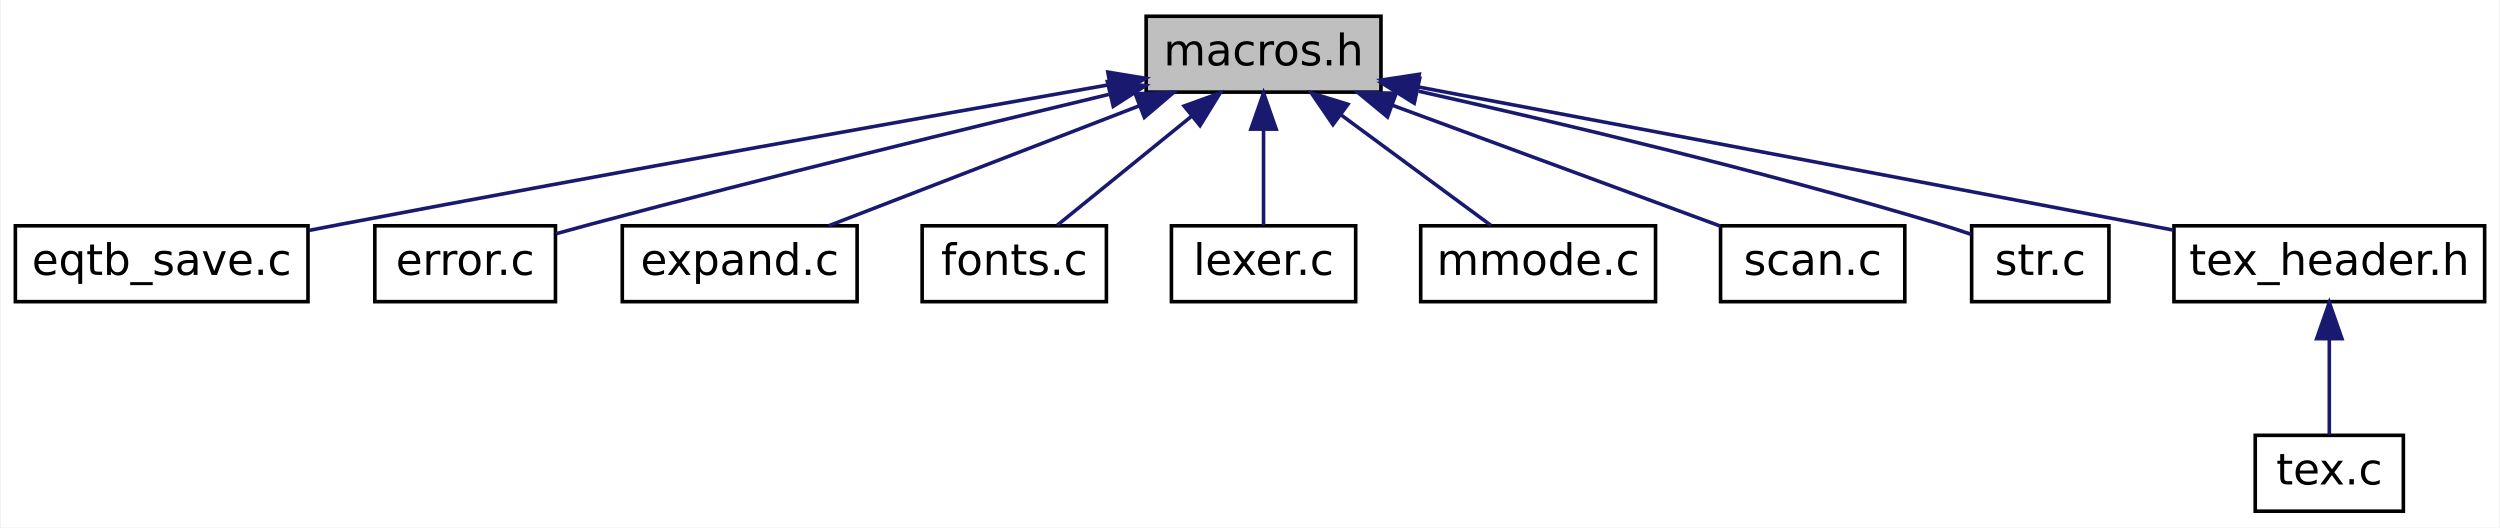
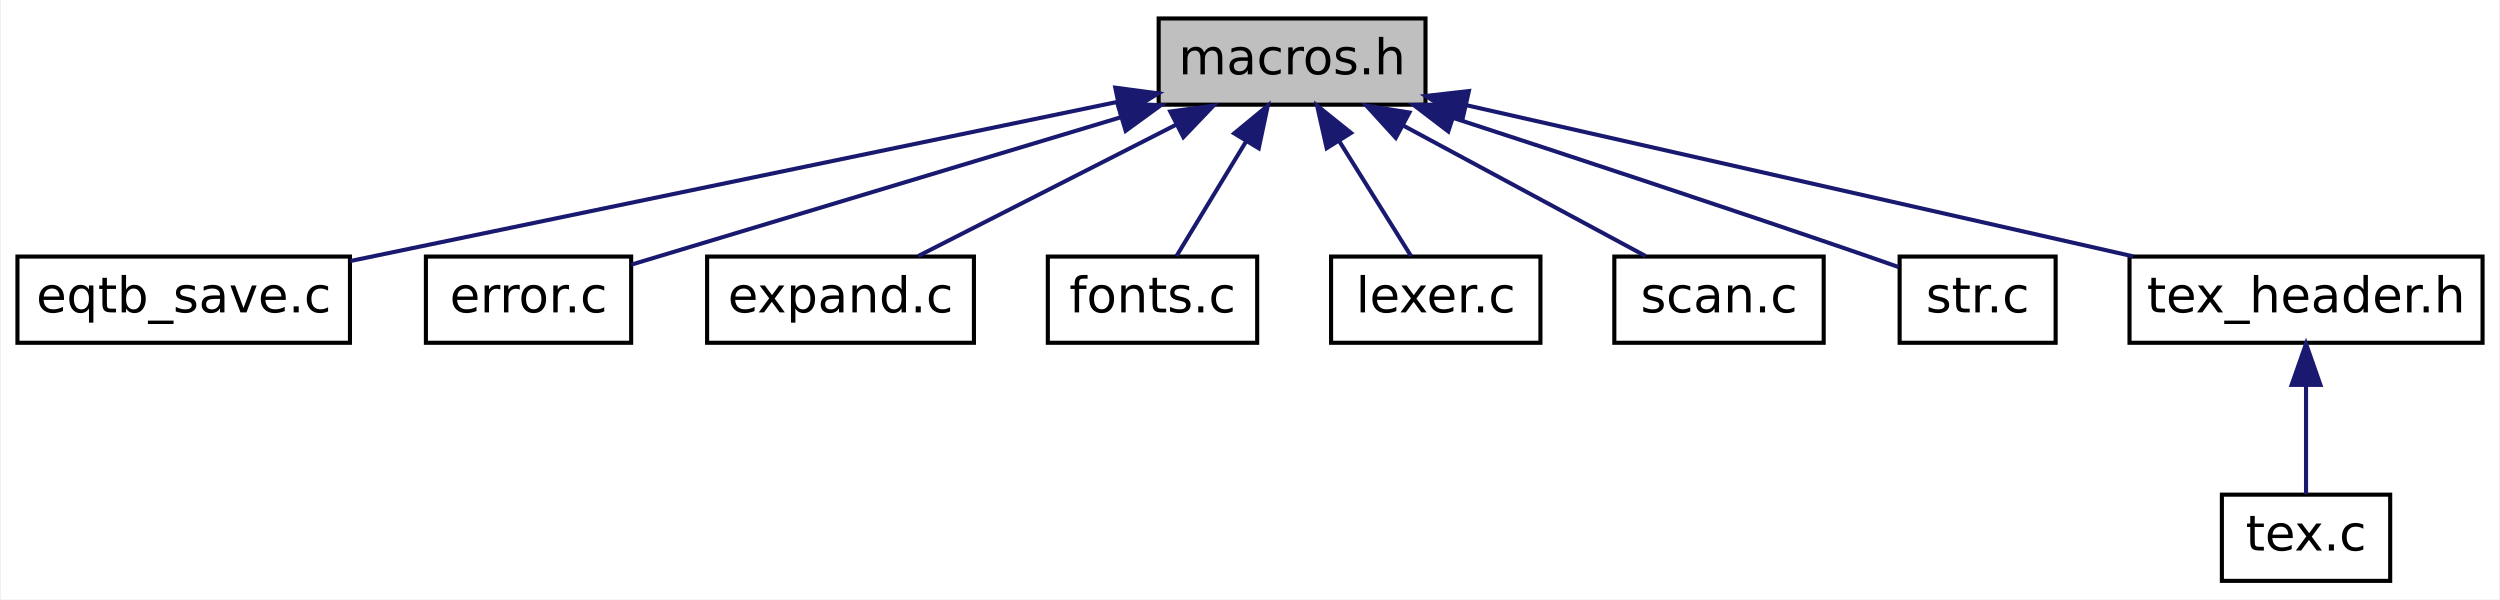
- <svg xmlns="http://www.w3.org/2000/svg" xmlns:xlink="http://www.w3.org/1999/xlink" width="692pt" height="146pt" viewBox="0.00 0.00 691.50 146.00">
+ <svg xmlns="http://www.w3.org/2000/svg" xmlns:xlink="http://www.w3.org/1999/xlink" width="609pt" height="146pt" viewBox="0.00 0.00 608.50 146.00">
  <g id="graph0" class="graph" transform="scale(1 1) rotate(0) translate(4 142)">
-     <polygon fill="white" stroke="transparent" points="-4,4 -4,-142 687.5,-142 687.5,4 -4,4" />
+     <polygon fill="white" stroke="transparent" points="-4,4 -4,-142 604.5,-142 604.5,4 -4,4" />
    <g id="node1" class="node">
      <g id="a_node1">
        <a xlink:title=" ">
-           <polygon fill="#bfbfbf" stroke="black" points="313,-116.5 313,-137.5 378,-137.5 378,-116.5 313,-116.5" />
-           <text text-anchor="middle" x="345.5" y="-123.9" font-family="DejaVuSans" font-size="12.00">macros.h</text>
+           <polygon fill="#bfbfbf" stroke="black" points="278,-116.5 278,-137.5 343,-137.5 343,-116.5 278,-116.5" />
+           <text text-anchor="middle" x="310.5" y="-123.9" font-family="DejaVuSans" font-size="12.00">macros.h</text>
        </a>
      </g>
    </g>
    <g id="node2" class="node">
      <g id="a_node2">
        <a xlink:href="eqtb__save_8c.html" target="_top" xlink:title=" ">
          <polygon fill="white" stroke="black" points="0,-58.5 0,-79.5 81,-79.5 81,-58.5 0,-58.5" />
          <text text-anchor="middle" x="40.5" y="-65.9" font-family="DejaVuSans" font-size="12.00">eqtb_save.c</text>
        </a>
      </g>
    </g>
    <g id="edge1" class="edge">
-       <path fill="none" stroke="midnightblue" d="M302.92,-118.57C252.26,-109.68 165.13,-94.19 90.5,-80 87.46,-79.42 84.31,-78.81 81.15,-78.2" />
-       <polygon fill="midnightblue" stroke="midnightblue" points="302.4,-122.04 312.86,-120.32 303.61,-115.14 302.4,-122.04" />
+       <path fill="none" stroke="midnightblue" d="M267.86,-117.16C216.65,-106.53 131.39,-88.85 81.1,-78.42" />
+       <polygon fill="midnightblue" stroke="midnightblue" points="267.43,-120.64 277.93,-119.25 268.85,-113.79 267.43,-120.64" />
    </g>
    <g id="node3" class="node">
      <g id="a_node3">
        <a xlink:href="error_8c.html" target="_top" xlink:title=" ">
          <polygon fill="white" stroke="black" points="99.5,-58.5 99.5,-79.5 149.5,-79.5 149.5,-58.5 99.5,-58.5" />
          <text text-anchor="middle" x="124.5" y="-65.9" font-family="DejaVuSans" font-size="12.00">error.c</text>
        </a>
      </g>
    </g>
    <g id="edge2" class="edge">
-       <path fill="none" stroke="midnightblue" d="M302.68,-115.87C264.91,-106.83 208.42,-93.03 159.5,-80 156.32,-79.15 153,-78.24 149.71,-77.32" />
-       <polygon fill="midnightblue" stroke="midnightblue" points="302.28,-119.37 312.82,-118.29 303.9,-112.57 302.28,-119.37" />
+       <path fill="none" stroke="midnightblue" d="M268.63,-113.39C232,-102.36 180.01,-86.71 149.51,-77.53" />
+       <polygon fill="midnightblue" stroke="midnightblue" points="267.94,-116.84 278.53,-116.37 269.96,-110.14 267.94,-116.84" />
    </g>
    <g id="node4" class="node">
      <g id="a_node4">
        <a xlink:href="expand_8c.html" target="_top" xlink:title=" ">
          <polygon fill="white" stroke="black" points="168,-58.5 168,-79.5 233,-79.5 233,-58.5 168,-58.5" />
          <text text-anchor="middle" x="200.5" y="-65.9" font-family="DejaVuSans" font-size="12.00">expand.c</text>
        </a>
      </g>
    </g>
    <g id="edge3" class="edge">
-       <path fill="none" stroke="midnightblue" d="M310.94,-112.65C284.5,-102.44 248.68,-88.61 225.1,-79.5" />
-       <polygon fill="midnightblue" stroke="midnightblue" points="309.98,-116.04 320.57,-116.37 312.51,-109.51 309.98,-116.04" />
+       <path fill="none" stroke="midnightblue" d="M282.21,-111.6C262.49,-101.56 236.72,-88.44 219.44,-79.64" />
+       <polygon fill="midnightblue" stroke="midnightblue" points="280.84,-114.83 291.34,-116.25 284.02,-108.59 280.84,-114.83" />
    </g>
    <g id="node5" class="node">
      <g id="a_node5">
        <a xlink:href="fonts_8c.html" target="_top" xlink:title=" ">
          <polygon fill="white" stroke="black" points="251,-58.5 251,-79.5 302,-79.5 302,-58.5 251,-58.5" />
          <text text-anchor="middle" x="276.5" y="-65.9" font-family="DejaVuSans" font-size="12.00">fonts.c</text>
        </a>
      </g>
    </g>
    <g id="edge4" class="edge">
-       <path fill="none" stroke="midnightblue" d="M325.7,-109.93C313.64,-100.14 298.63,-87.96 288.38,-79.64" />
-       <polygon fill="midnightblue" stroke="midnightblue" points="323.51,-112.66 333.48,-116.25 327.92,-107.23 323.51,-112.66" />
+       <path fill="none" stroke="midnightblue" d="M299.35,-107.63C293.68,-98.29 287.02,-87.32 282.35,-79.64" />
+       <polygon fill="midnightblue" stroke="midnightblue" points="296.4,-109.51 304.58,-116.25 302.38,-105.88 296.4,-109.51" />
    </g>
    <g id="node6" class="node">
      <g id="a_node6">
        <a xlink:href="lexer_8c.html" target="_top" xlink:title=" ">
          <polygon fill="white" stroke="black" points="320,-58.5 320,-79.5 371,-79.5 371,-58.5 320,-58.5" />
          <text text-anchor="middle" x="345.5" y="-65.9" font-family="DejaVuSans" font-size="12.00">lexer.c</text>
        </a>
      </g>
    </g>
    <g id="edge5" class="edge">
-       <path fill="none" stroke="midnightblue" d="M345.5,-106.16C345.5,-97.16 345.5,-86.92 345.5,-79.64" />
-       <polygon fill="midnightblue" stroke="midnightblue" points="342,-106.25 345.5,-116.25 349,-106.25 342,-106.25" />
+       <path fill="none" stroke="midnightblue" d="M321.98,-107.63C327.82,-98.29 334.68,-87.32 339.47,-79.64" />
+       <polygon fill="midnightblue" stroke="midnightblue" points="318.93,-105.91 316.6,-116.25 324.86,-109.62 318.93,-105.91" />
    </g>
    <g id="node7" class="node">
      <g id="a_node7">
-         <a xlink:href="mmode_8c.html" target="_top" xlink:title=" ">
-           <polygon fill="white" stroke="black" points="389,-58.5 389,-79.5 454,-79.5 454,-58.5 389,-58.5" />
-           <text text-anchor="middle" x="421.5" y="-65.9" font-family="DejaVuSans" font-size="12.00">mmode.c</text>
+         <a xlink:href="scan_8c.html" target="_top" xlink:title=" ">
+           <polygon fill="white" stroke="black" points="389,-58.5 389,-79.5 440,-79.5 440,-58.5 389,-58.5" />
+           <text text-anchor="middle" x="414.5" y="-65.9" font-family="DejaVuSans" font-size="12.00">scan.c</text>
        </a>
      </g>
    </g>
    <g id="edge6" class="edge">
-       <path fill="none" stroke="midnightblue" d="M366.93,-110.21C380.28,-100.37 397.02,-88.04 408.41,-79.64" />
-       <polygon fill="midnightblue" stroke="midnightblue" points="364.71,-107.5 358.74,-116.25 368.86,-113.13 364.71,-107.5" />
+       <path fill="none" stroke="midnightblue" d="M337.5,-111.46C356.11,-101.44 380.33,-88.4 396.59,-79.64" />
+       <polygon fill="midnightblue" stroke="midnightblue" points="335.76,-108.42 328.62,-116.25 339.08,-114.59 335.76,-108.42" />
    </g>
    <g id="node8" class="node">
      <g id="a_node8">
-         <a xlink:href="scan_8c.html" target="_top" xlink:title=" ">
-           <polygon fill="white" stroke="black" points="472,-58.5 472,-79.5 523,-79.5 523,-58.5 472,-58.5" />
-           <text text-anchor="middle" x="497.5" y="-65.9" font-family="DejaVuSans" font-size="12.00">scan.c</text>
+         <a xlink:href="str_8c.html" target="_top" xlink:title=" ">
+           <polygon fill="white" stroke="black" points="458.5,-58.5 458.5,-79.5 496.5,-79.5 496.5,-58.5 458.5,-58.5" />
+           <text text-anchor="middle" x="477.5" y="-65.9" font-family="DejaVuSans" font-size="12.00">str.c</text>
        </a>
      </g>
    </g>
    <g id="edge7" class="edge">
-       <path fill="none" stroke="midnightblue" d="M381.02,-112.91C408.9,-102.64 447.04,-88.59 471.96,-79.41" />
-       <polygon fill="midnightblue" stroke="midnightblue" points="379.8,-109.63 371.63,-116.37 382.22,-116.2 379.8,-109.63" />
+       <path fill="none" stroke="midnightblue" d="M349.9,-113.23C377.77,-104.14 416,-91.52 449.5,-80 452.33,-79.03 455.32,-77.98 458.24,-76.95" />
+       <polygon fill="midnightblue" stroke="midnightblue" points="348.55,-109.99 340.12,-116.42 350.72,-116.65 348.55,-109.99" />
    </g>
    <g id="node9" class="node">
      <g id="a_node9">
-         <a xlink:href="str_8c.html" target="_top" xlink:title=" ">
-           <polygon fill="white" stroke="black" points="541.5,-58.5 541.5,-79.5 579.5,-79.5 579.5,-58.5 541.5,-58.5" />
-           <text text-anchor="middle" x="560.5" y="-65.9" font-family="DejaVuSans" font-size="12.00">str.c</text>
+         <a xlink:href="tex__header_8h.html" target="_top" xlink:title=" ">
+           <polygon fill="white" stroke="black" points="514.5,-58.5 514.5,-79.5 600.5,-79.5 600.5,-58.5 514.5,-58.5" />
+           <text text-anchor="middle" x="557.5" y="-65.9" font-family="DejaVuSans" font-size="12.00">tex_header.h</text>
        </a>
      </g>
    </g>
    <g id="edge8" class="edge">
-       <path fill="none" stroke="midnightblue" d="M388.43,-116.75C426.55,-108.22 483.63,-94.7 532.5,-80 535.37,-79.14 538.37,-78.15 541.31,-77.15" />
-       <polygon fill="midnightblue" stroke="midnightblue" points="387.21,-113.43 378.2,-119.02 388.72,-120.27 387.21,-113.43" />
+       <path fill="none" stroke="midnightblue" d="M352.88,-116.39C398.32,-106.09 470.03,-89.83 515.37,-79.55" />
+       <polygon fill="midnightblue" stroke="midnightblue" points="352.02,-113 343.04,-118.62 353.57,-119.82 352.02,-113" />
    </g>
    <g id="node10" class="node">
      <g id="a_node10">
-         <a xlink:href="tex__header_8h.html" target="_top" xlink:title=" ">
-           <polygon fill="white" stroke="black" points="597.5,-58.5 597.5,-79.5 683.5,-79.5 683.5,-58.5 597.5,-58.5" />
-           <text text-anchor="middle" x="640.5" y="-65.9" font-family="DejaVuSans" font-size="12.00">tex_header.h</text>
+         <a xlink:href="tex_8c.html" target="_top" xlink:title=" ">
+           <polygon fill="white" stroke="black" points="537,-0.5 537,-21.5 578,-21.5 578,-0.5 537,-0.5" />
+           <text text-anchor="middle" x="557.5" y="-7.9" font-family="DejaVuSans" font-size="12.00">tex.c</text>
        </a>
      </g>
    </g>
    <g id="edge9" class="edge">
-       <path fill="none" stroke="midnightblue" d="M387.96,-118C436.46,-108.85 518.22,-93.41 588.5,-80 591.39,-79.45 594.37,-78.88 597.37,-78.3" />
-       <polygon fill="midnightblue" stroke="midnightblue" points="387.31,-114.56 378.13,-119.85 388.6,-121.44 387.31,-114.56" />
-     </g>
-     <g id="node11" class="node">
-       <g id="a_node11">
-         <a xlink:href="tex_8c.html" target="_top" xlink:title=" ">
-           <polygon fill="white" stroke="black" points="620,-0.5 620,-21.5 661,-21.5 661,-0.5 620,-0.5" />
-           <text text-anchor="middle" x="640.5" y="-7.9" font-family="DejaVuSans" font-size="12.00">tex.c</text>
-         </a>
-       </g>
-     </g>
-     <g id="edge10" class="edge">
-       <path fill="none" stroke="midnightblue" d="M640.5,-48.16C640.5,-39.16 640.5,-28.92 640.5,-21.64" />
-       <polygon fill="midnightblue" stroke="midnightblue" points="637,-48.25 640.5,-58.25 644,-48.25 637,-48.25" />
+       <path fill="none" stroke="midnightblue" d="M557.5,-48.16C557.5,-39.16 557.5,-28.92 557.5,-21.64" />
+       <polygon fill="midnightblue" stroke="midnightblue" points="554,-48.25 557.5,-58.25 561,-48.25 554,-48.25" />
    </g>
  </g>
</svg>
